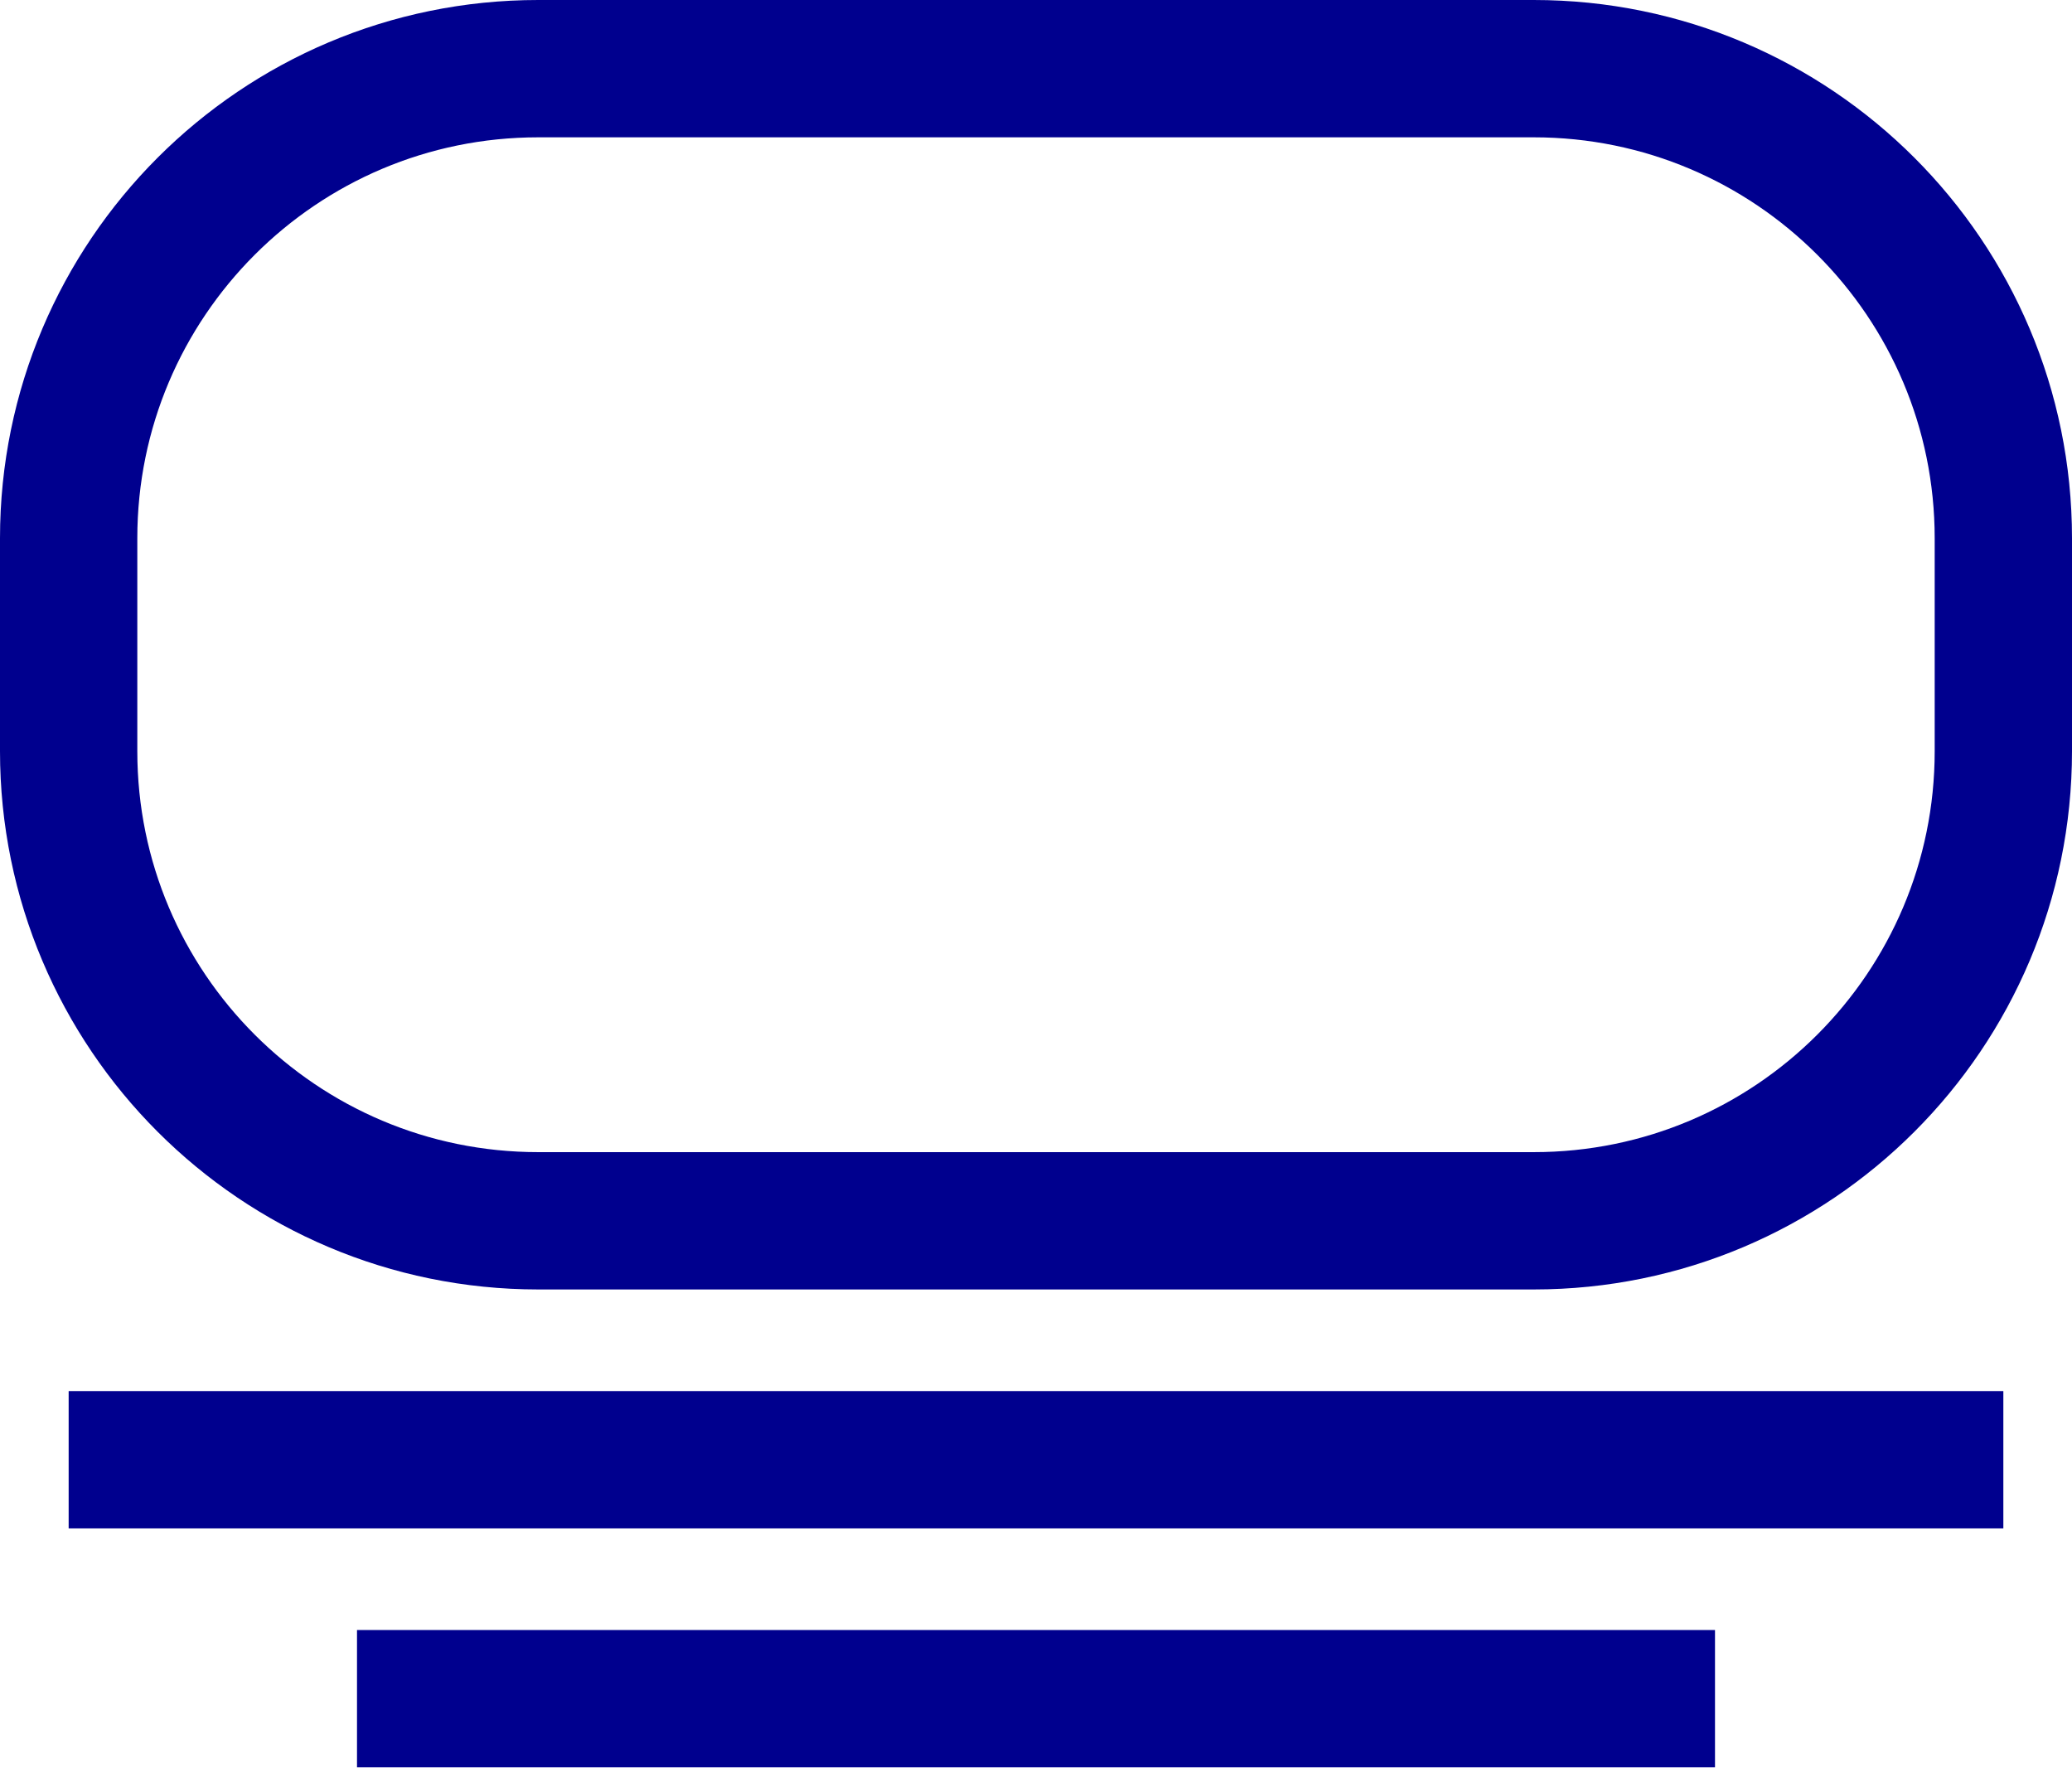
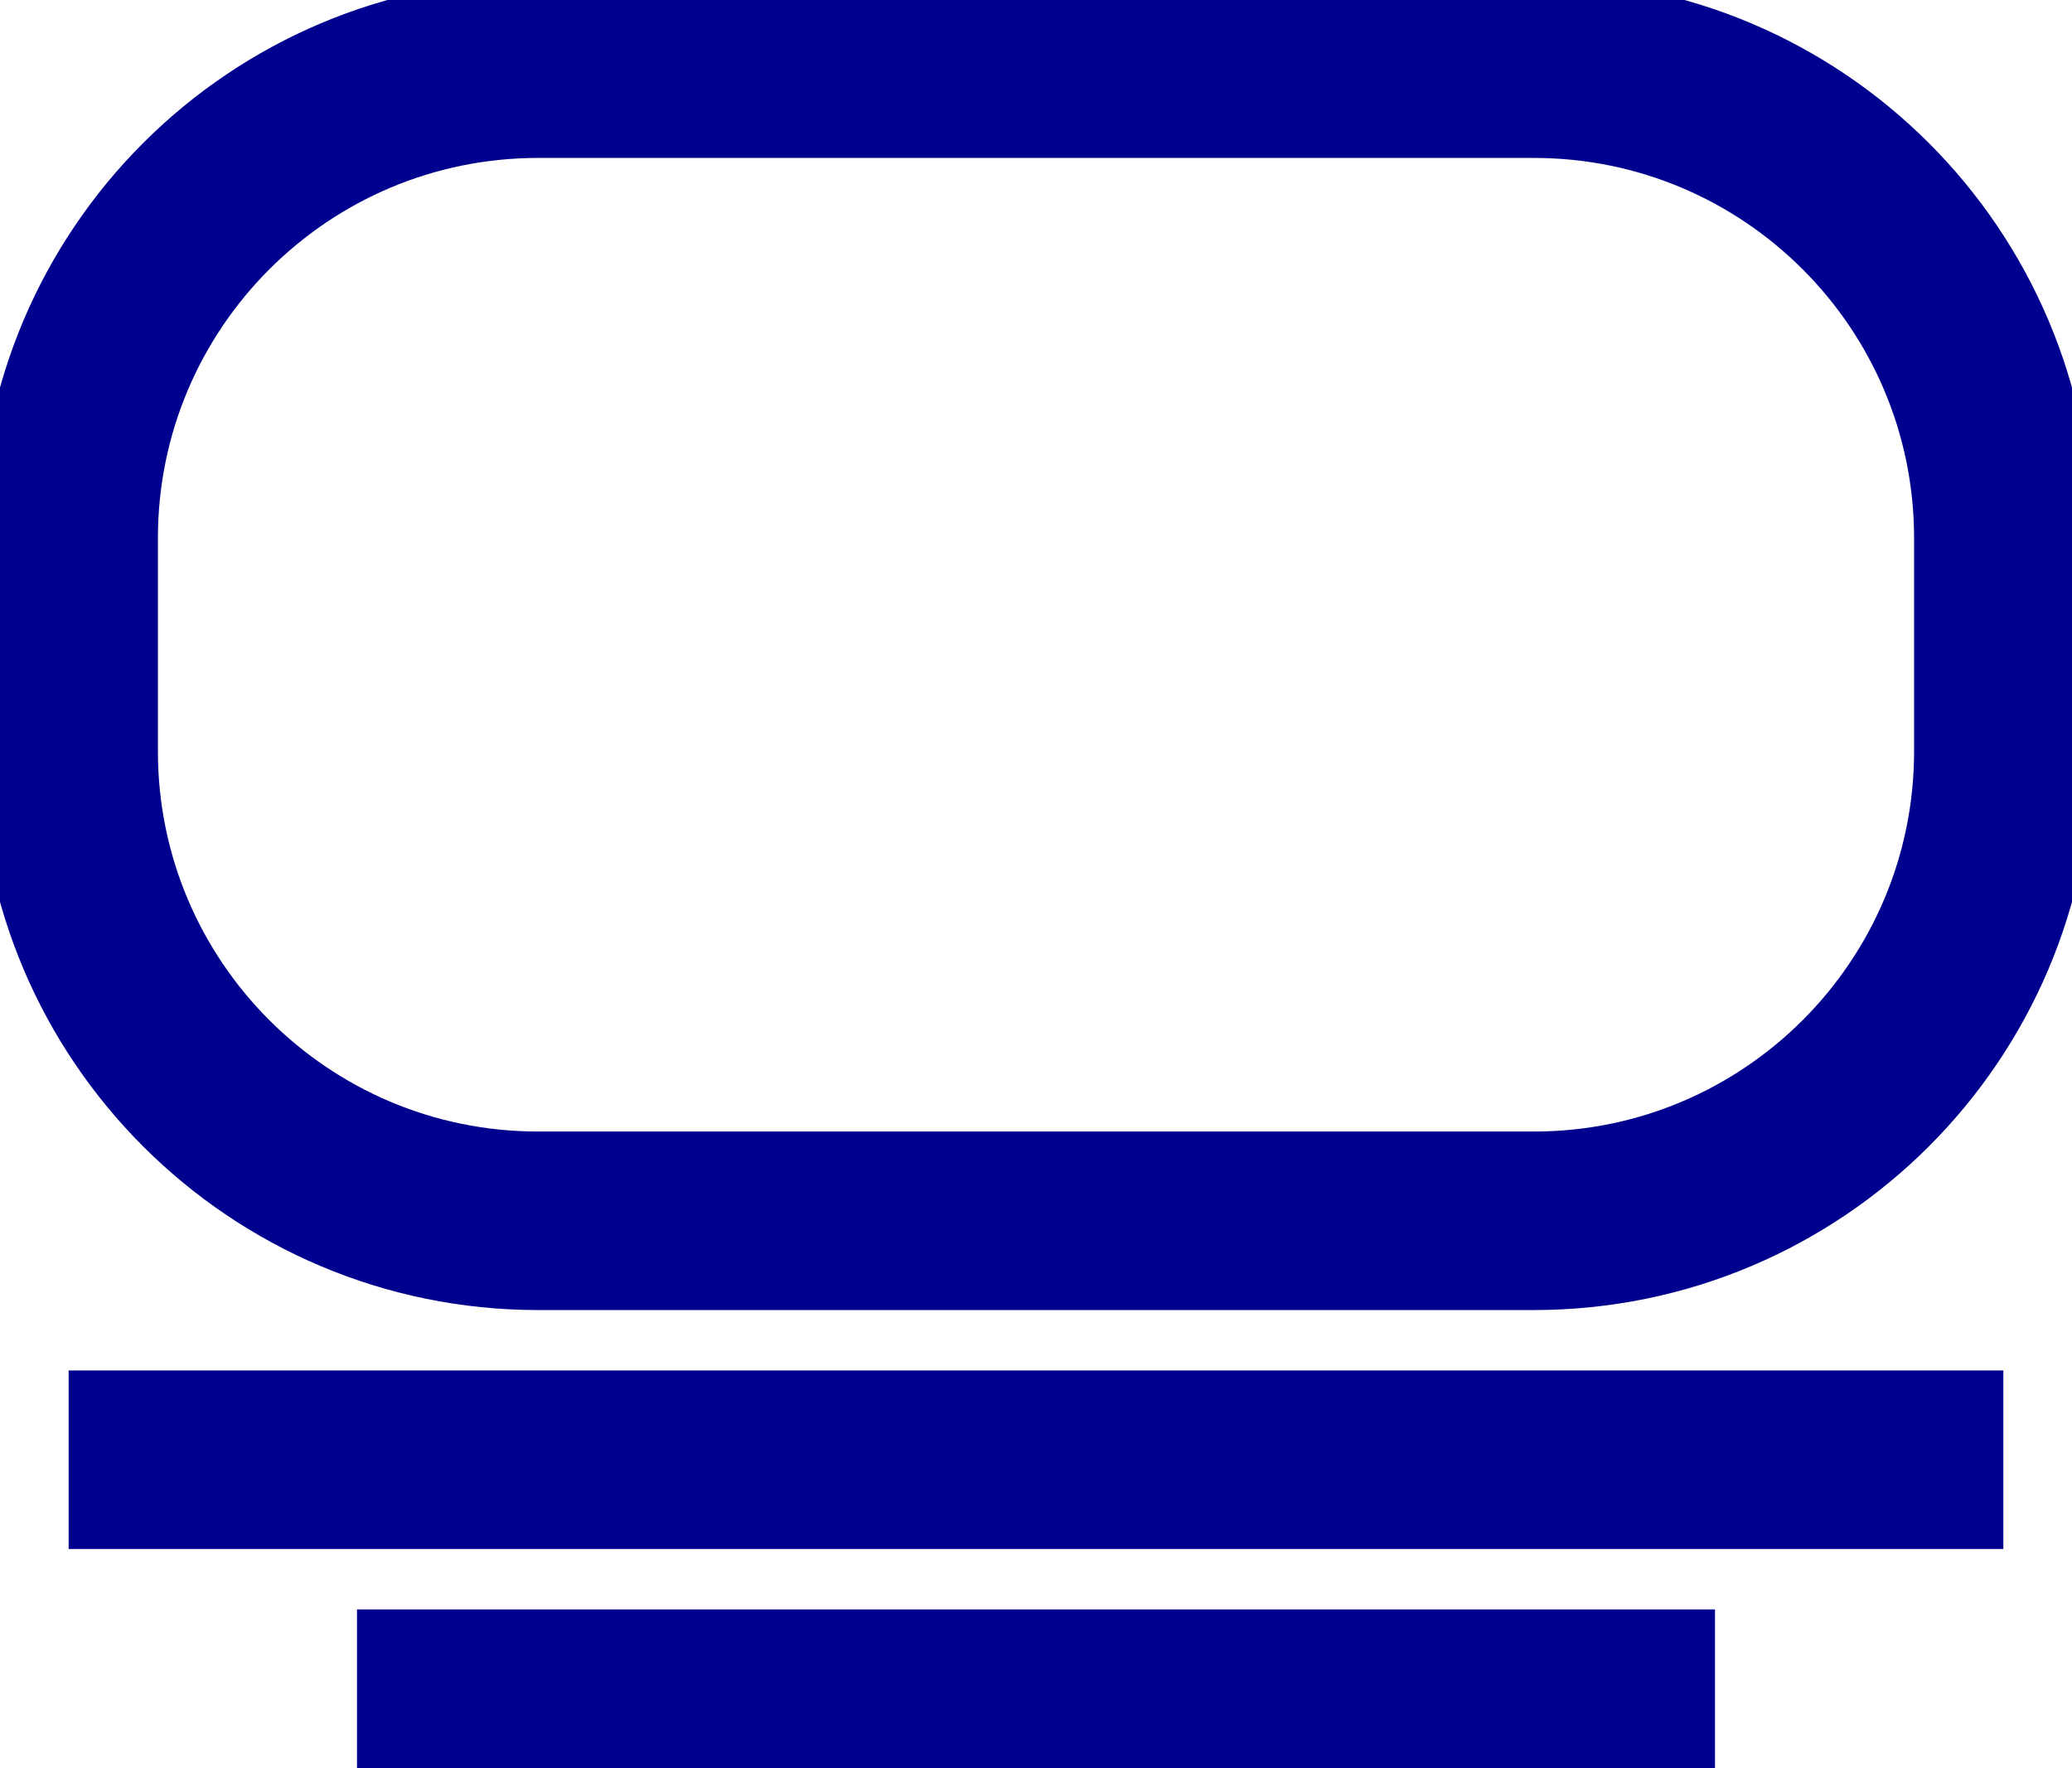
<svg xmlns="http://www.w3.org/2000/svg" id="Layer_2" data-name="Layer 2" viewBox="0 0 15.09 12.87">
  <defs>
    <style>
      .cls-1 {
        fill: none;
        stroke: #00008e;
+         stroke-width: 1.3px;
        stroke-miterlimit: 10;
      }
    </style>
  </defs>
  <g id="Layer_1-2" data-name="Layer 1">
    <g>
      <rect class="cls-1" x=".5" y=".5" width="14.09" height="8.39" rx="3.42" ry="3.42" />
      <line class="cls-1" x1=".5" y1="10.63" x2="14.59" y2="10.63" />
      <line class="cls-1" x1="2.6" y1="12.37" x2="12.49" y2="12.37" />
    </g>
  </g>
</svg>
